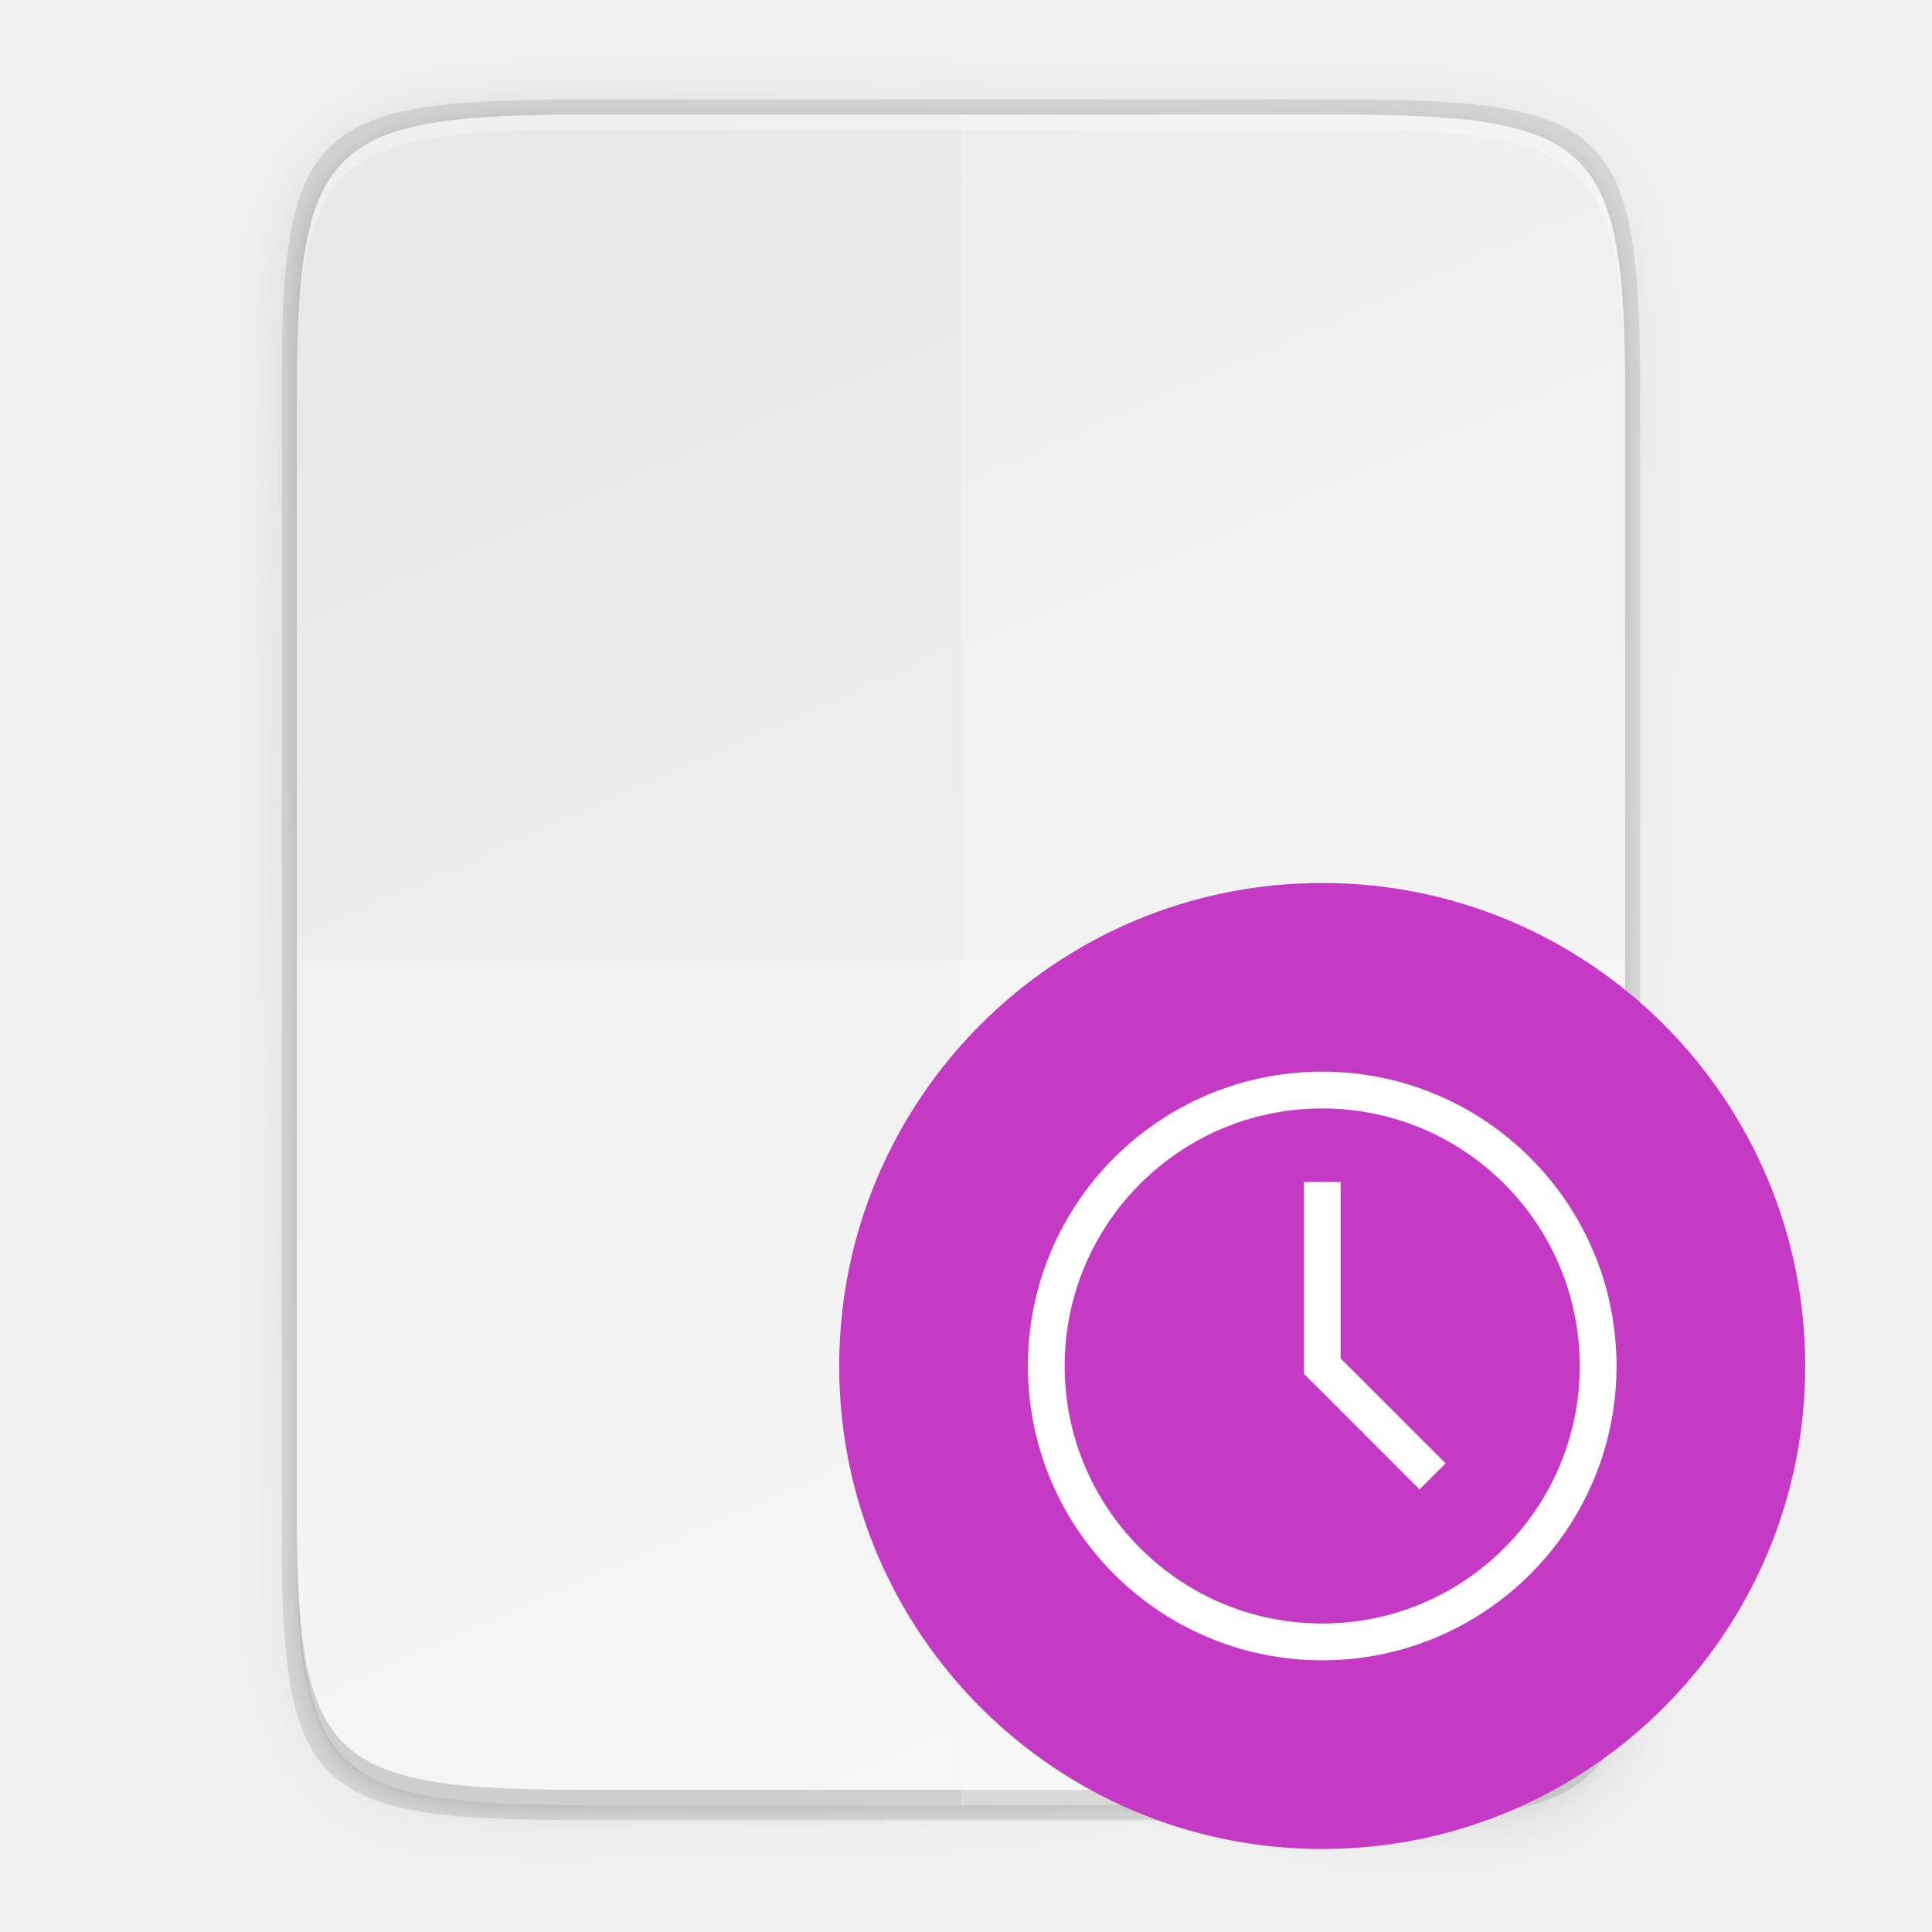
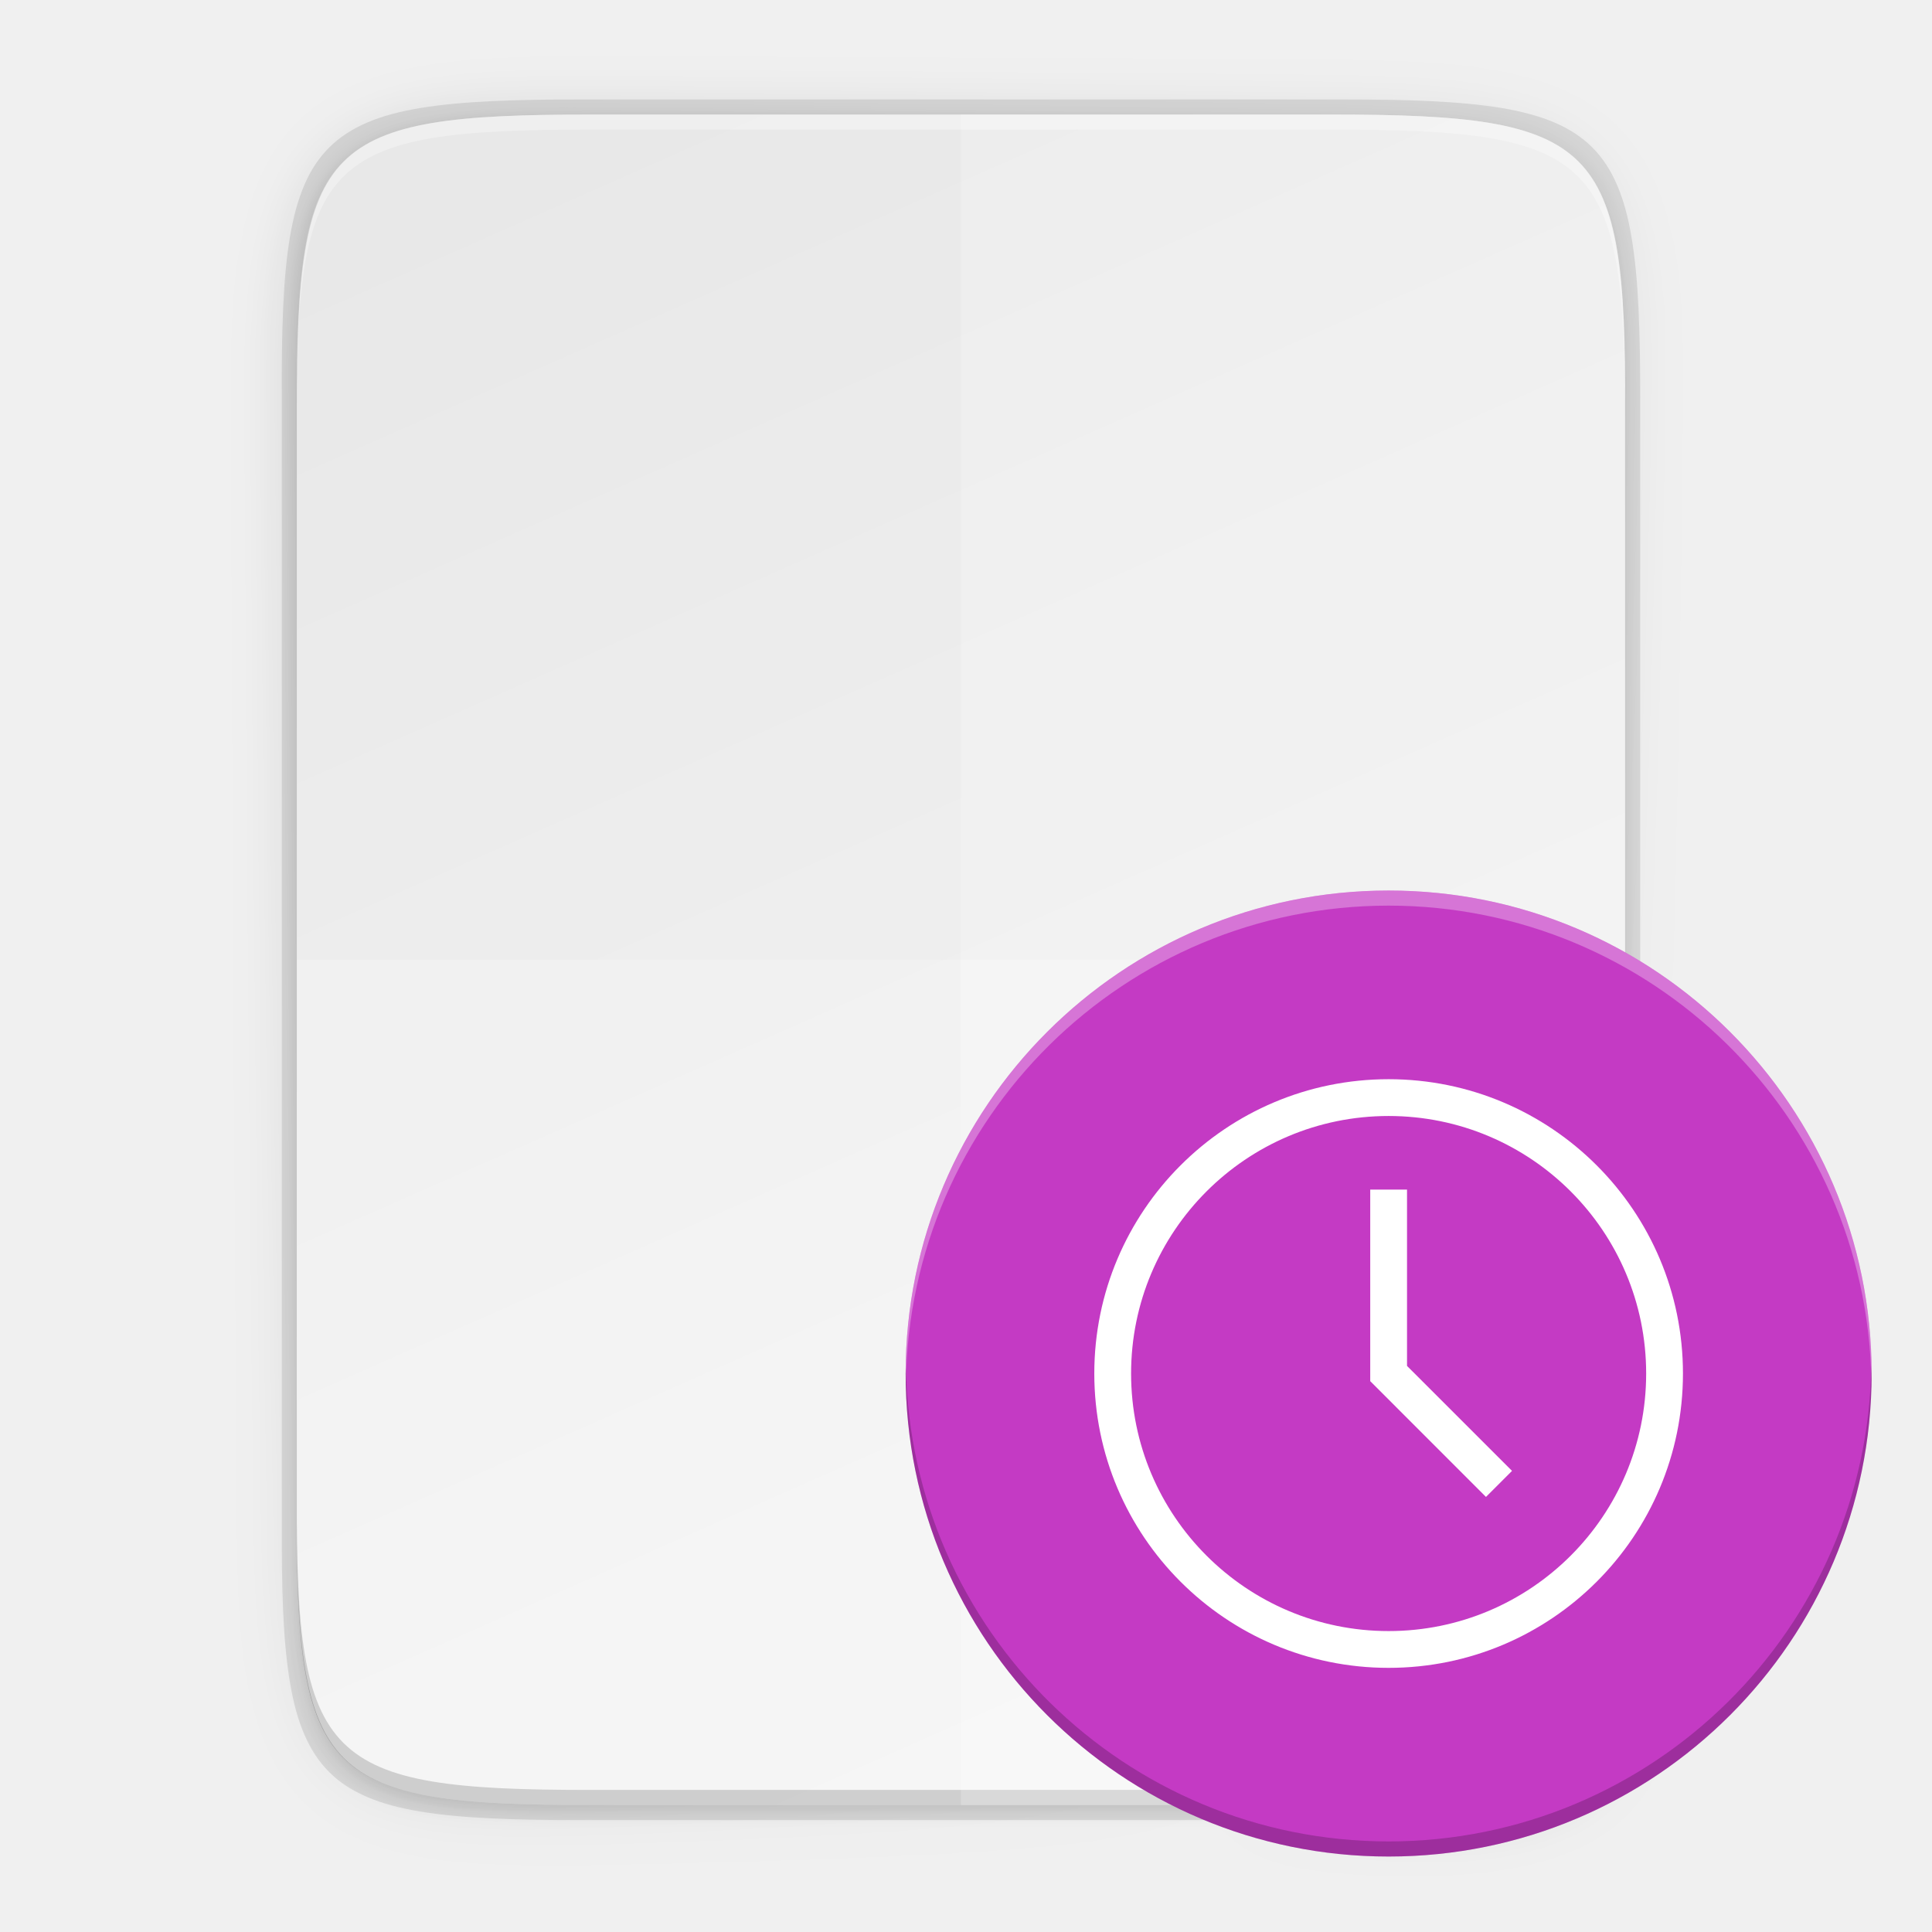
- <svg xmlns="http://www.w3.org/2000/svg" xmlns:ns1="http://www.openswatchbook.org/uri/2009/osb" xmlns:xlink="http://www.w3.org/1999/xlink" width="256" height="256" version="1.1">
-   <defs>
+ <svg xmlns="http://www.w3.org/2000/svg" xmlns:ns1="http://www.openswatchbook.org/uri/2009/osb" xmlns:xlink="http://www.w3.org/1999/xlink" width="256" height="256" version="1.1" id="svg54">
+   <defs id="defs22">
    <linearGradient id="linearGradient5606" ns1:paint="solid">
      <stop id="stop5608" offset="0" style="stop-color:#000000" />
    </linearGradient>
    <linearGradient id="linearGradient4526" ns1:paint="solid">
      <stop id="stop4528" offset="0" style="stop-color:#ffffff" />
    </linearGradient>
    <linearGradient id="linearGradient3600-4" ns1:paint="gradient">
      <stop id="stop3602-7" offset="0" style="stop-color:#f4f4f4" />
      <stop id="stop3604-6" offset="1" style="stop-color:#dbdbdb" />
    </linearGradient>
    <linearGradient id="linearGradient4226" x1="494.345" x2="4.414" y1="386.295" y2="169.657" gradientTransform="matrix(0,-0.453125,-0.453112,0,253.2905,239.1748)" gradientUnits="userSpaceOnUse" xlink:href="#linearGradient4245" />
    <linearGradient id="linearGradient4245">
      <stop id="stop4241" offset="0" style="stop-color:#e8e8e8" />
      <stop id="stop4243" offset="1" style="stop-color:#f5f5f5" />
    </linearGradient>
    <linearGradient id="linearGradient4358" x1="88" x2="488" y1="88" y2="488" gradientUnits="userSpaceOnUse" xlink:href="#linearGradient4360" />
    <linearGradient id="linearGradient4360">
      <stop id="stop4362" offset="0" style="stop-color:#000000;stop-opacity:0.588" />
      <stop style="stop-color:#000000;stop-opacity:0" id="stop4364" offset=".88" />
      <stop id="stop4366" offset="1" style="stop-color:#000000" />
    </linearGradient>
    <filter style="color-interpolation-filters:sRGB" id="filter4380" width="1.106" height="1.088" x="-.05" y="-.04">
      <feGaussianBlur id="feGaussianBlur4382" stdDeviation="8.48" />
    </filter>
    <filter style="color-interpolation-filters:sRGB" id="filter4346" width="1.026" height="1.022" x="-.01" y="-.01">
      <feGaussianBlur id="feGaussianBlur4348" stdDeviation="2.12" />
    </filter>
  </defs>
-   <path style="opacity:0.1;filter:url(#filter4346)" d="M 189.843,74 C 119.25,74 111.654,81.251 112,151.987 V 298 444.013 C 111.654,514.749 119.25,522 189.843,522 H 386.157 C 456.75,522 462.163,514.726 464,444.013 V 298 151.987 C 464,81.25 456.75,74 386.157,74 Z" transform="matrix(0.5,0,0,0.5,-16.66646,-20.82523)" />
-   <path d="M 189.843,74 C 119.25,74 111.654,81.251 112,151.987 V 298 444.013 C 111.654,514.749 119.25,522 189.843,522 H 386.157 C 456.75,522 464,514.75 464,444.013 V 298 151.987 C 464,81.25 456.75,74 386.157,74 Z" transform="matrix(0.5,0,0,0.5,-16.66646,-20.82523)" style="opacity:0.3;fill:url(#linearGradient4358);filter:url(#filter4380)" />
-   <path style="opacity:0.1" d="m 77.145,13.175 c -36.099,0 -39.983,3.69 -39.806,39.69 v 74.31 74.31 c -0.177,36 3.707,39.69 39.806,39.69 H 177.532 c 36.099,0 39.806,-3.69 39.806,-39.69 V 127.175 52.865 c 0,-36 -3.707,-39.69 -39.806,-39.69 z" />
-   <path style="fill:url(#linearGradient4226)" d="m 176.407,15.175 c 35.297,0 39.095,3.625 38.922,38.994 v 73.006 73.006 c 0.173,35.368 -3.625,38.994 -38.922,38.994 H 78.25 c -35.297,0 -38.922,-3.625 -38.922,-38.994 V 127.175 54.168 c 0,-35.369 3.625,-38.994 38.922,-38.994 z" />
-   <path style="fill:#ffffff" d="m 215.328,187.181 -51.994,51.994 h 13.072 c 35.297,0 39.095,-3.626 38.922,-38.994 z" />
-   <path style="opacity:0.3;fill:#ffffff" d="m 78.255,15.175 c -35.297,0 -39.095,3.626 -38.922,38.994 v 2 c -0.173,-35.368 3.625,-38.994 38.922,-38.994 h 98.156 c 35.297,0 38.922,3.626 38.922,38.994 v -2 c 0,-35.369 -3.625,-38.994 -38.922,-38.994 z" />
-   <path style="opacity:0.2" d="m 78.261,239.175 c -35.297,0 -39.095,-3.626 -38.922,-38.994 v -2 c -0.173,35.368 3.625,38.994 38.922,38.994 h 98.156 c 35.297,0 38.922,-3.626 38.922,-38.994 v 2 c 0,35.369 -3.625,38.994 -38.922,38.994 z" />
-   <path style="opacity:0.2;fill:#ffffff" d="M 127.334,15.175 V 239.175 h 49.072 c 35.297,0 39.095,-3.626 38.922,-38.994 V 127.175 54.169 c 0.173,-35.368 -3.625,-38.994 -38.922,-38.994 z" />
-   <path style="opacity:0.2;fill:#ffffff" d="m 39.328,127.175 v 73.006 c 0,35.369 3.625,38.994 38.922,38.994 h 98.156 c 35.297,0 39.095,-3.626 38.922,-38.994 v -73.006 z" />
-   <g style="enable-background:new" transform="translate(-24.66646,-28.8256)">
-     <path d="M 160,171.927 V 164 h 71.333 v 7.927 z" style="fill:#c8c4b7;fill-opacity:0.996" />
-     <circle style="fill:#c43ac4" cx="199.866" cy="209.826" r="64" />
-     <g transform="matrix(4.875,0,0,4.875,-3017.634,-706.6744)" style="fill:#ffffff">
-       <path style="fill:#ffffff;fill-rule:evenodd" d="m 659.5,183 v 5.207 l 3.146,3.147 0.708,-0.708 -2.854,-2.853 V 183 Z" font-weight="400" overflow="visible" />
-       <path style="fill:#ffffff" d="m 660,180 a 8,8 0 0 0 -8,8 8,8 0 0 0 8,8 8,8 0 0 0 8,-8 8,8 0 0 0 -8,-8 z m 0,1 a 7,7 0 0 1 7,7 7,7 0 0 1 -7,7 7,7 0 0 1 -7,-7 7,7 0 0 1 7,-7 z" />
+   <path style="opacity:0.1;filter:url(#filter4346)" d="M 189.843,74 C 119.25,74 111.654,81.251 112,151.987 V 298 444.013 C 111.654,514.749 119.25,522 189.843,522 H 386.157 C 456.75,522 462.163,514.726 464,444.013 V 298 151.987 C 464,81.25 456.75,74 386.157,74 Z" transform="matrix(0.5,0,0,0.5,-16.66646,-20.82523)" id="path24" />
+   <path d="M 189.843,74 C 119.25,74 111.654,81.251 112,151.987 V 298 444.013 C 111.654,514.749 119.25,522 189.843,522 H 386.157 C 456.75,522 464,514.75 464,444.013 V 298 151.987 C 464,81.25 456.75,74 386.157,74 Z" transform="matrix(0.5,0,0,0.5,-16.66646,-20.82523)" style="opacity:0.3;fill:url(#linearGradient4358);filter:url(#filter4380)" id="path26" />
+   <path style="opacity:0.1" d="m 77.145,13.175 c -36.099,0 -39.983,3.69 -39.806,39.69 v 74.31 74.31 c -0.177,36 3.707,39.69 39.806,39.69 H 177.532 c 36.099,0 39.806,-3.69 39.806,-39.69 V 127.175 52.865 c 0,-36 -3.707,-39.69 -39.806,-39.69 z" id="path28" />
+   <path style="fill:url(#linearGradient4226)" d="m 176.407,15.175 c 35.297,0 39.095,3.625 38.922,38.994 v 73.006 73.006 c 0.173,35.368 -3.625,38.994 -38.922,38.994 H 78.25 c -35.297,0 -38.922,-3.625 -38.922,-38.994 V 127.175 54.168 c 0,-35.369 3.625,-38.994 38.922,-38.994 z" id="path30" />
+   <path style="fill:#ffffff" d="m 215.328,187.181 -51.994,51.994 h 13.072 c 35.297,0 39.095,-3.626 38.922,-38.994 z" id="path32" />
+   <path style="opacity:0.3;fill:#ffffff" d="m 78.255,15.175 c -35.297,0 -39.095,3.626 -38.922,38.994 v 2 c -0.173,-35.368 3.625,-38.994 38.922,-38.994 h 98.156 c 35.297,0 38.922,3.626 38.922,38.994 v -2 c 0,-35.369 -3.625,-38.994 -38.922,-38.994 z" id="path34" />
+   <path style="opacity:0.2" d="m 78.261,239.175 c -35.297,0 -39.095,-3.626 -38.922,-38.994 v -2 c -0.173,35.368 3.625,38.994 38.922,38.994 h 98.156 c 35.297,0 38.922,-3.626 38.922,-38.994 v 2 c 0,35.369 -3.625,38.994 -38.922,38.994 z" id="path36" />
+   <path style="opacity:0.2;fill:#ffffff" d="M 127.334,15.175 V 239.175 h 49.072 c 35.297,0 39.095,-3.626 38.922,-38.994 V 127.175 54.169 c 0.173,-35.368 -3.625,-38.994 -38.922,-38.994 z" id="path38" />
+   <path style="opacity:0.2;fill:#ffffff" d="m 39.328,127.175 v 73.006 c 0,35.369 3.625,38.994 38.922,38.994 h 98.156 c 35.297,0 39.095,-3.626 38.922,-38.994 v -73.006 z" id="path40" />
+   <g style="enable-background:new" transform="translate(-15.866,-27.826)" id="g52">
+     <path d="M 160,171.927 V 164 h 71.333 v 7.927 z" style="fill:#c8c4b7;fill-opacity:0.996" id="path42" />
+     <circle style="fill:#c43ac4" cx="199.866" cy="209.826" r="64" id="circle44" />
+     <g transform="matrix(4.875,0,0,4.875,-3017.634,-706.6744)" style="fill:#ffffff" id="g50">
+       <path style="font-weight:400;overflow:visible;fill:#ffffff;fill-rule:evenodd" d="m 659.5,183 v 5.207 l 3.146,3.147 0.708,-0.708 -2.854,-2.853 V 183 Z" font-weight="400" overflow="visible" id="path46" />
+       <path style="fill:#ffffff" d="m 660,180 a 8,8 0 0 0 -8,8 8,8 0 0 0 8,8 8,8 0 0 0 8,-8 8,8 0 0 0 -8,-8 z m 0,1 a 7,7 0 0 1 7,7 7,7 0 0 1 -7,7 7,7 0 0 1 -7,-7 7,7 0 0 1 7,-7 z" id="path48" />
    </g>
+     <path style="fill:#fefefe;fill-opacity:1;opacity:0.3" d="M 184 118 A 64 64 0 0 0 120 182 A 64 64 0 0 0 120.041 183.172 A 64 64 0 0 1 184 120 A 64 64 0 0 1 247.959 182.828 A 64 64 0 0 0 248 182 A 64 64 0 0 0 184 118 z " transform="translate(15.866,27.826)" id="circle868" />
+     <path style="fill:#000000;fill-opacity:1;opacity:0.2" d="M 247.959 180.828 A 64 64 0 0 1 184 244 A 64 64 0 0 1 120.041 181.172 A 64 64 0 0 0 120 182 A 64 64 0 0 0 184 246 A 64 64 0 0 0 248 182 A 64 64 0 0 0 247.959 180.828 z " transform="translate(15.866,27.826)" id="circle873" />
  </g>
</svg>
